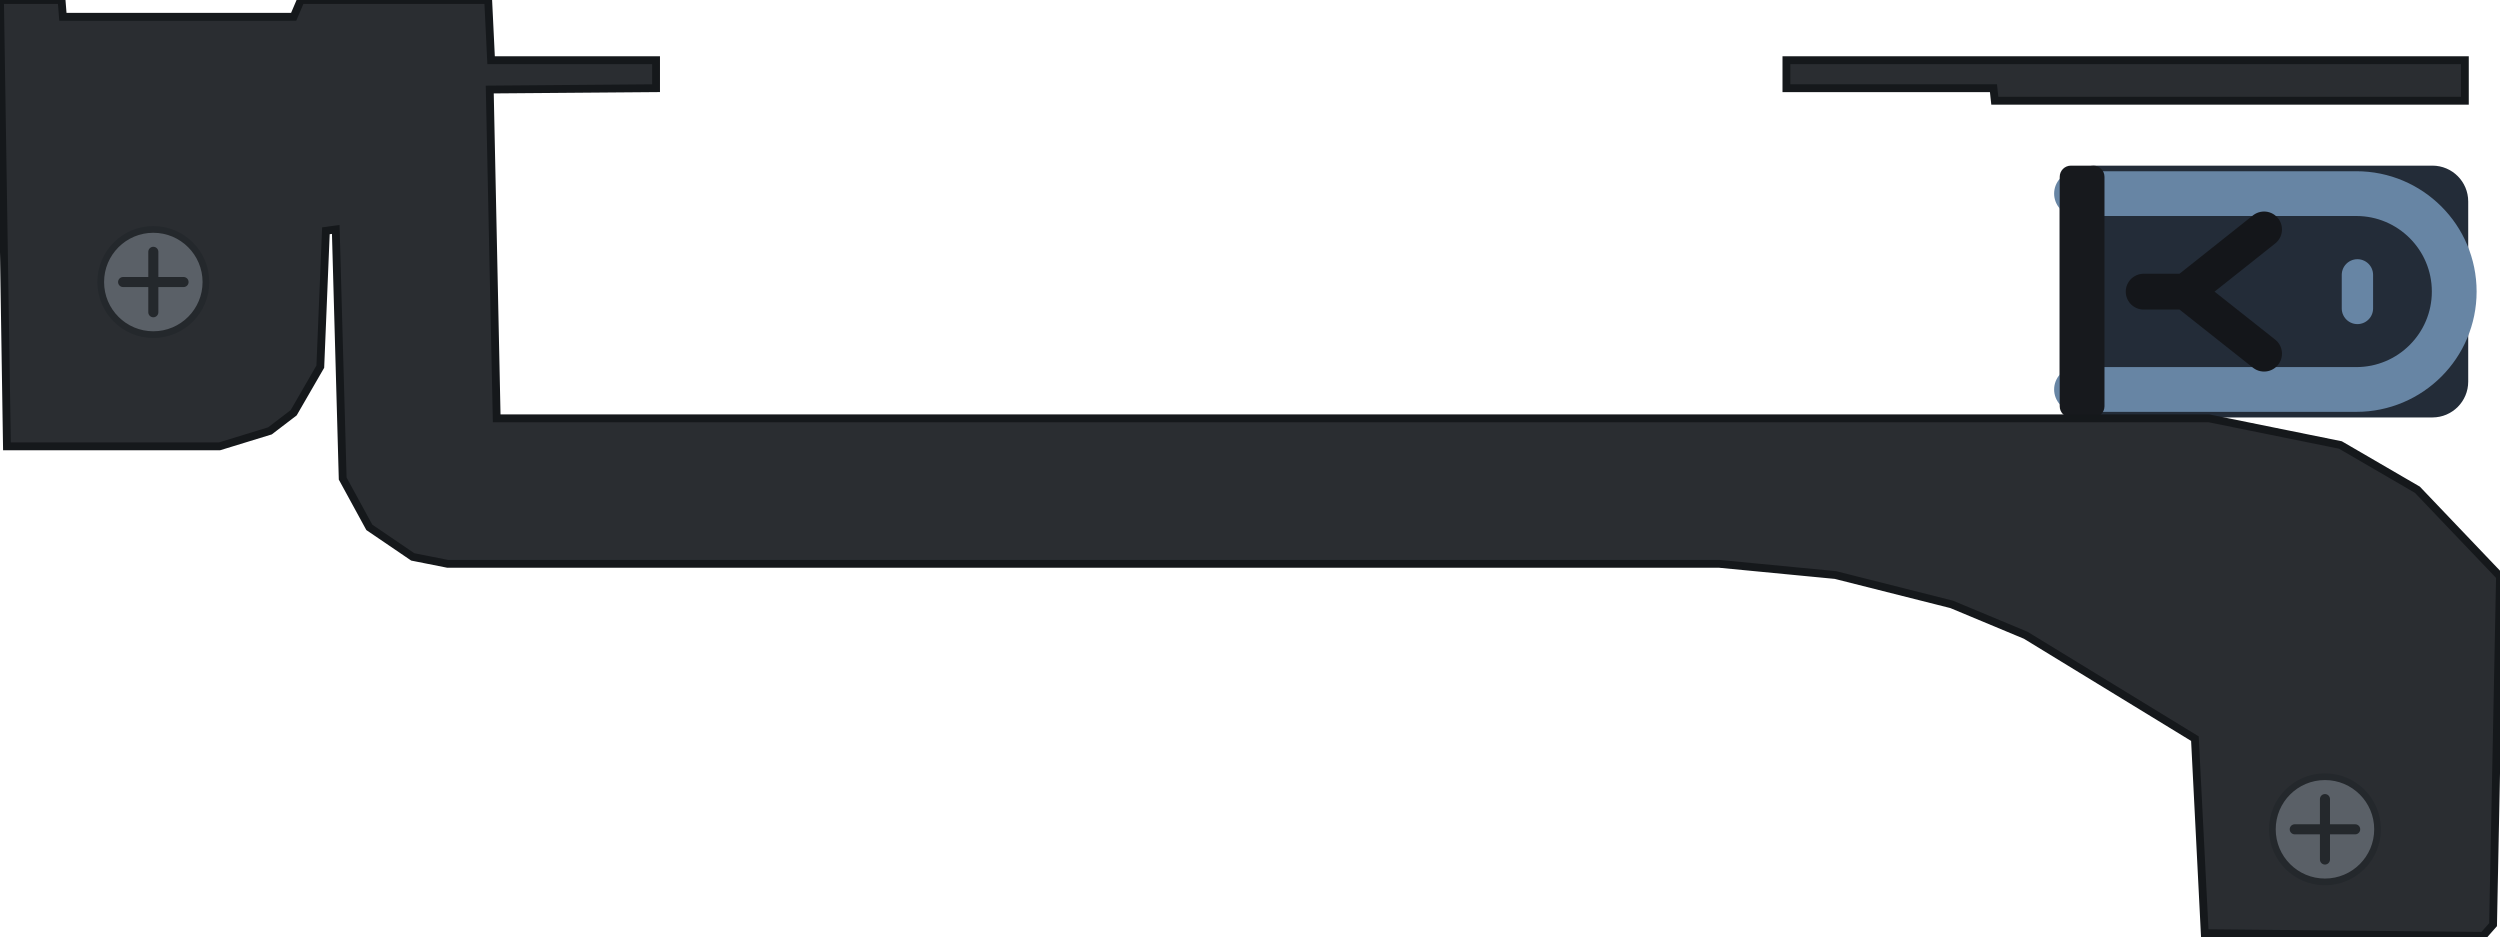
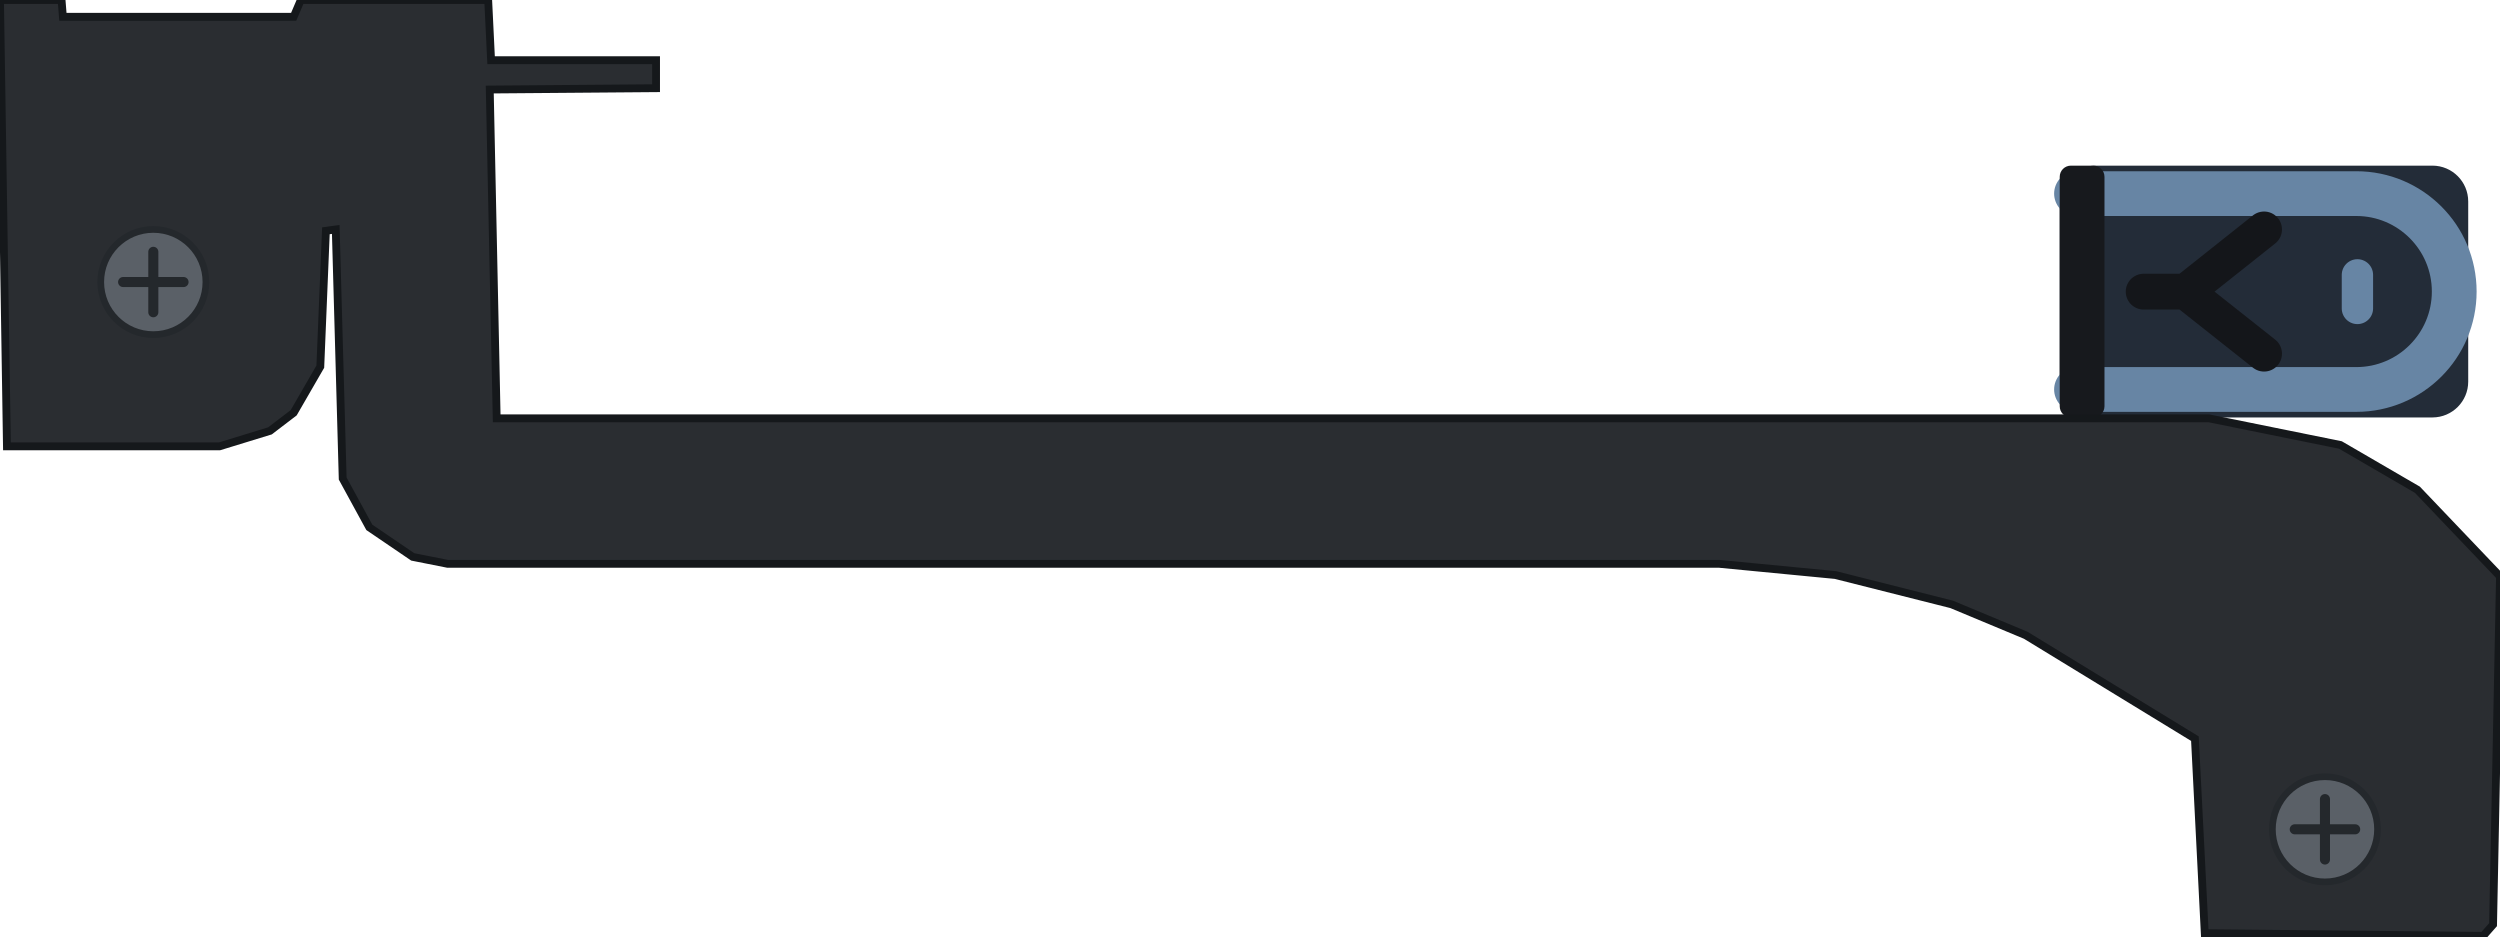
<svg xmlns="http://www.w3.org/2000/svg" width="111.69mm" height="41.85mm" viewBox="0 0 111.69 41.85">
+   
+        DO NOT MEASURE THE 0.30 BACK OFF THIS OUTLINE as though it were a
+        chamfer - it is the simplification tolerance. --&gt;
+   
  <g id="latch">
    <rect x="92.02" y="7.4" width="18.25" height="11.25" rx="1.6" fill="#232c38" />
    <path d="M92.77 8.65 H105.27 A4.375 4.375 0 0 1 105.27 17.4 H92.77" fill="none" stroke="#6785a4" stroke-width="2.0" stroke-linecap="round" />
    <path d="M95.77 13.03 H97.65 M97.65 13.03 L101.15 10.25 M97.65 13.03 L101.15 15.8" stroke="#14161a" stroke-width="1.6" fill="none" stroke-linecap="round" />
    <path d="M105.32 12.28 V13.78" stroke="#6785a4" stroke-width="1.4" fill="none" stroke-linecap="round" />
    <rect x="92.02" y="7.4" width="2.00" height="11.25" rx="0.5" fill="#17191d" />
  </g>
-   <path id="body" fill-rule="evenodd" fill="#2a2d31" stroke="#15181b" stroke-width="0.35" d="M79.81 2.69 L79.81 3.94 L89.06 3.94 L89.12 4.50 L110.12 4.50 L110.12 2.69 Z M0.00 0.00 L0.31 19.94 L9.81 19.94 L12.06 19.25 L13.12 18.44 L14.31 16.38 L14.56 10.31 L15.00 10.25 L15.31 21.38 L16.50 23.56 L18.44 24.88 L20.00 25.19 L76.81 25.19 L82.00 25.69 L87.19 27.00 L90.50 28.38 L98.06 33.00 L98.50 41.69 L110.94 41.81 L111.38 41.31 L111.69 25.75 L108.00 21.88 L104.56 19.88 L98.69 18.69 L22.19 18.69 L21.88 4.00 L29.31 3.94 L29.31 2.69 L21.94 2.69 L21.81 0.00 L13.44 0.00 L13.12 0.75 L2.81 0.75 L2.75 0.00 Z M6.50 10.38 L8.19 10.88 L8.94 12.25 L8.44 13.81 L7.19 14.56 L5.81 14.31 L4.75 12.94 L5.00 11.38 Z" />
+   <path id="body" fill-rule="evenodd" fill="#2a2d31" stroke="#15181b" stroke-width="0.35" d="M0.00 0.00 L0.31 19.94 L9.81 19.94 L12.06 19.25 L13.12 18.44 L14.31 16.38 L14.56 10.31 L15.00 10.25 L15.31 21.38 L16.50 23.56 L18.44 24.88 L20.00 25.19 L76.81 25.19 L82.00 25.69 L87.19 27.00 L90.50 28.38 L98.06 33.00 L98.50 41.69 L110.94 41.81 L111.38 41.31 L111.69 25.75 L108.00 21.88 L104.56 19.88 L98.69 18.69 L22.19 18.69 L21.88 4.00 L29.31 3.94 L29.31 2.69 L21.94 2.69 L21.81 0.00 L13.44 0.00 L13.12 0.75 L2.81 0.75 L2.75 0.00 Z M6.50 10.38 L8.19 10.88 L8.94 12.25 L8.44 13.81 L7.19 14.56 L5.81 14.31 L4.75 12.94 L5.00 11.38 Z" />
  <g id="screws">
    <circle cx="6.85" cy="12.60" r="2.35" fill="#5a6067" stroke="#24282c" stroke-width="0.3" />
    <path d="M5.50 12.60 h2.70 M6.85 11.25 v2.70" stroke="#24282c" stroke-width="0.45" stroke-linecap="round" />
    <circle cx="103.87" cy="37.05" r="2.35" fill="#5a6067" stroke="#24282c" stroke-width="0.3" />
    <path d="M102.52 37.05 h2.70 M103.87 35.70 v2.70" stroke="#24282c" stroke-width="0.45" stroke-linecap="round" />
  </g>
</svg>
